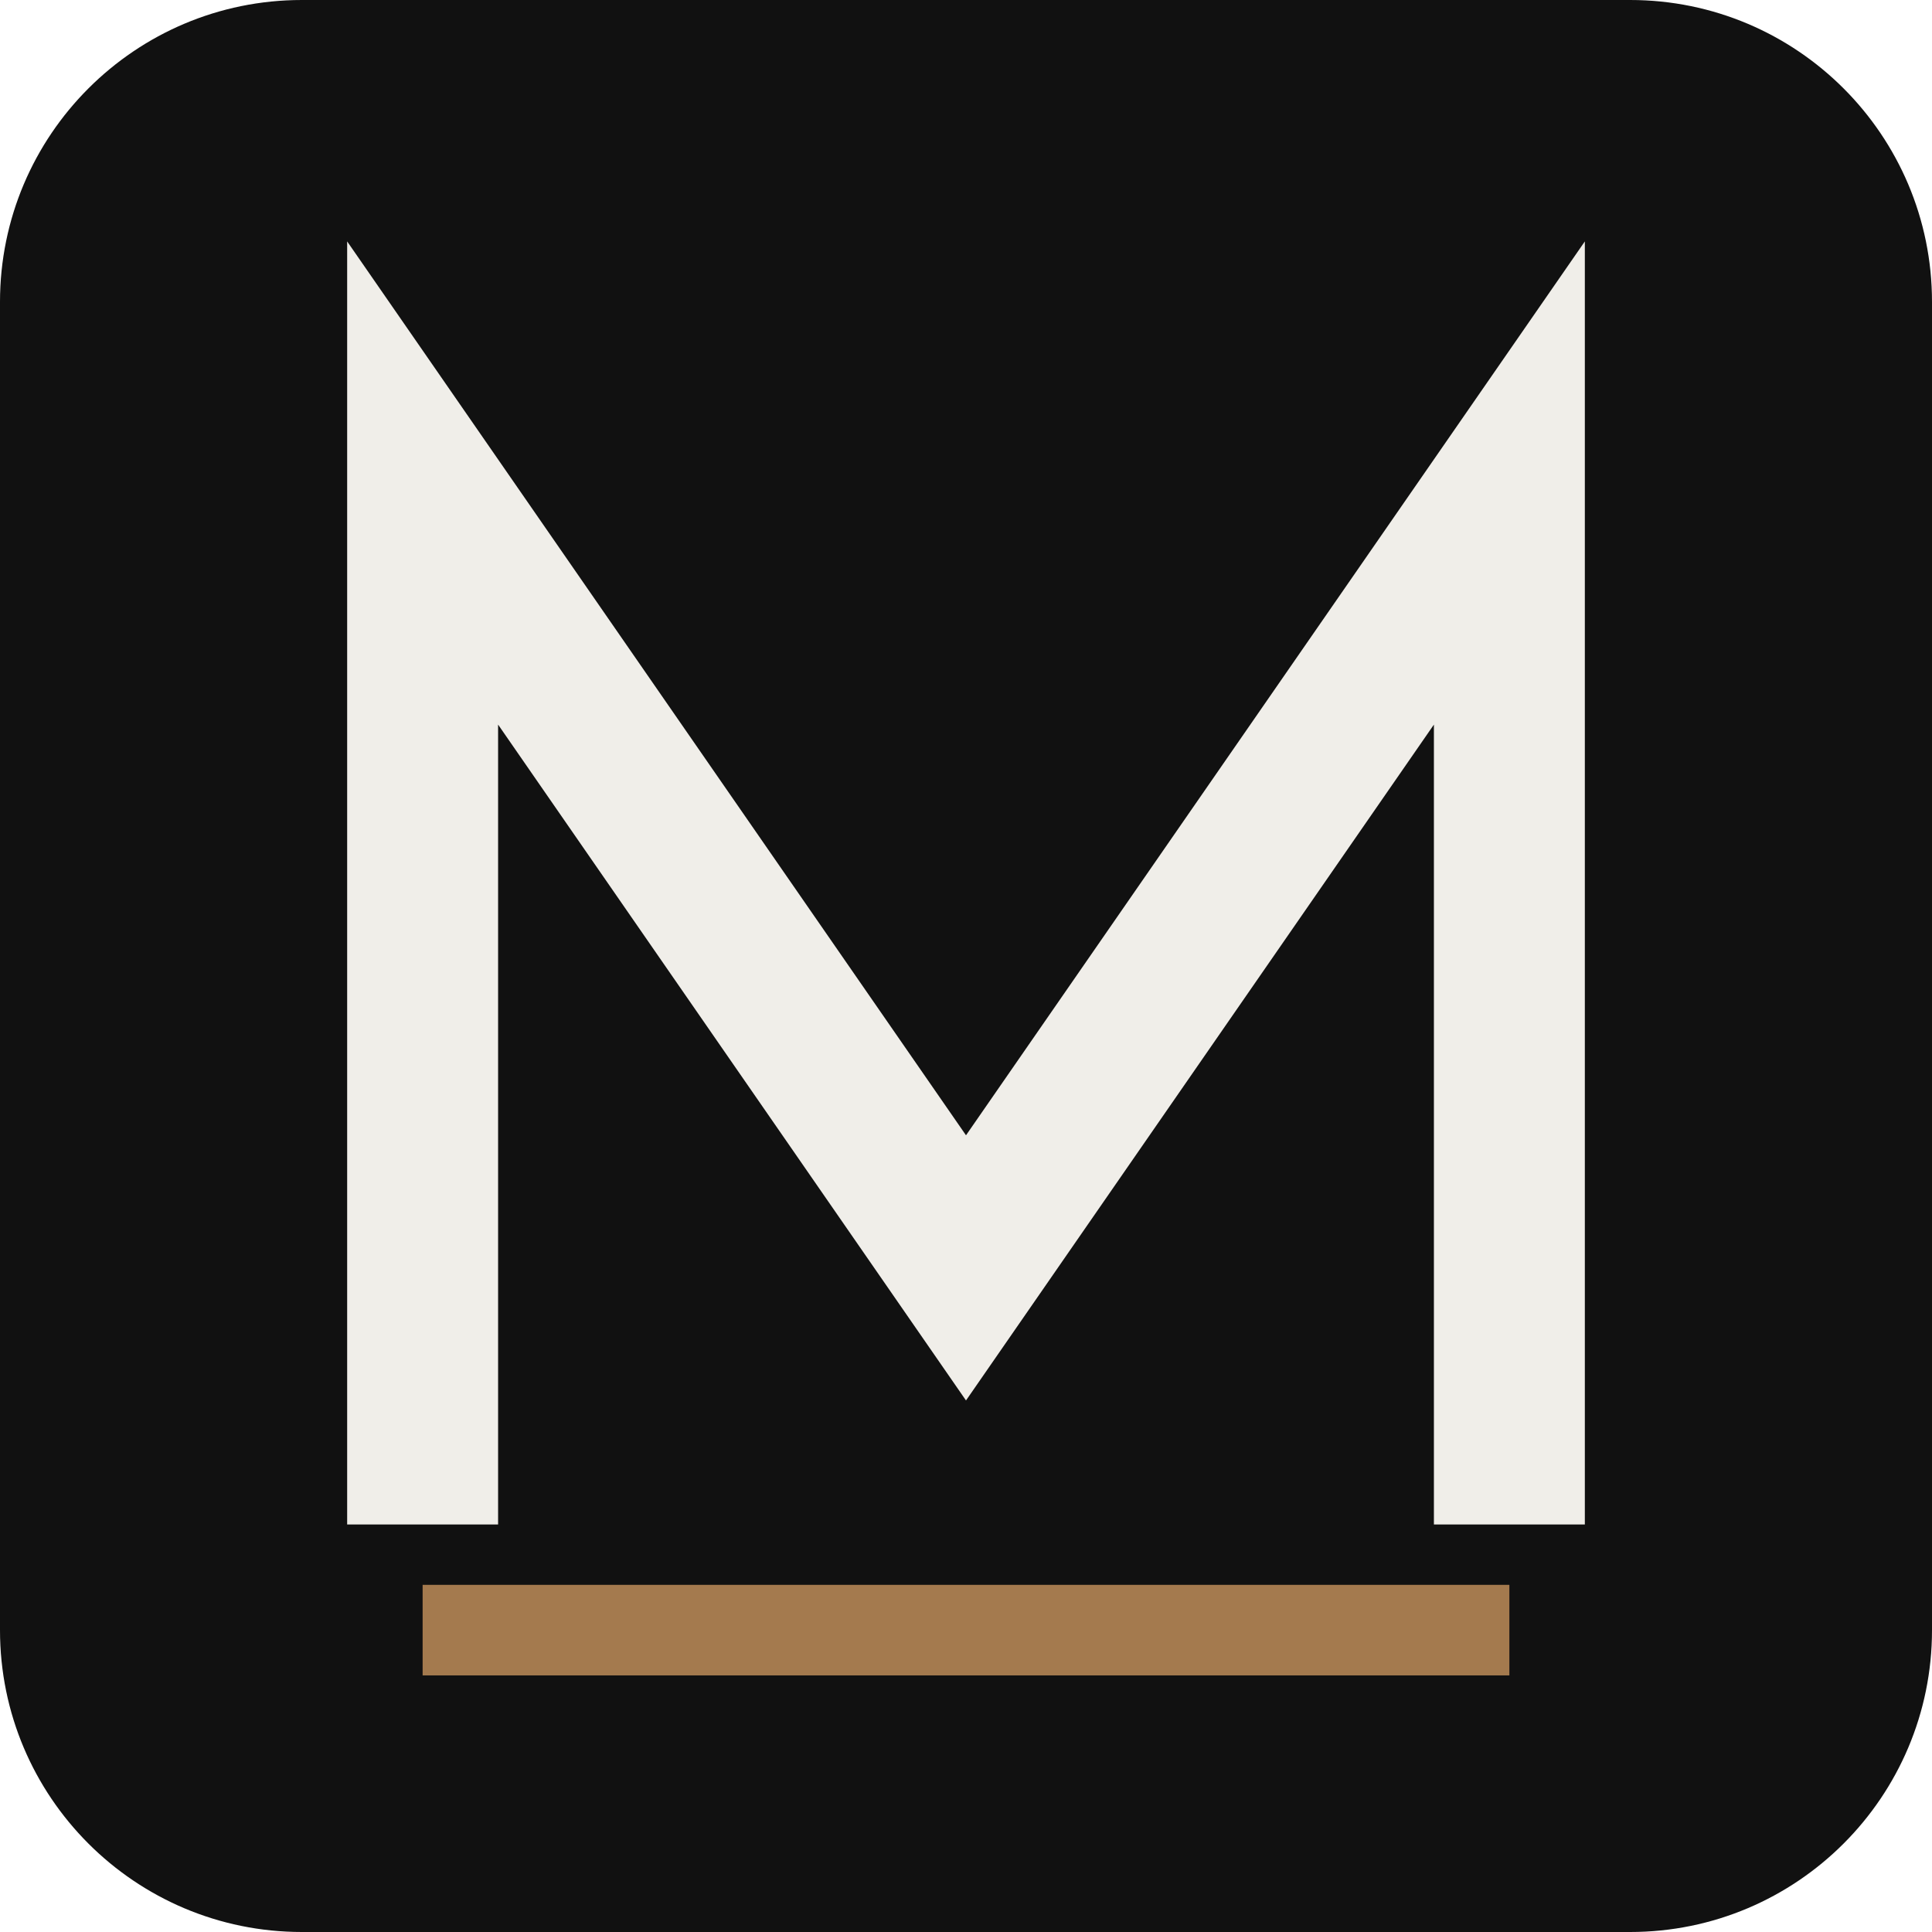
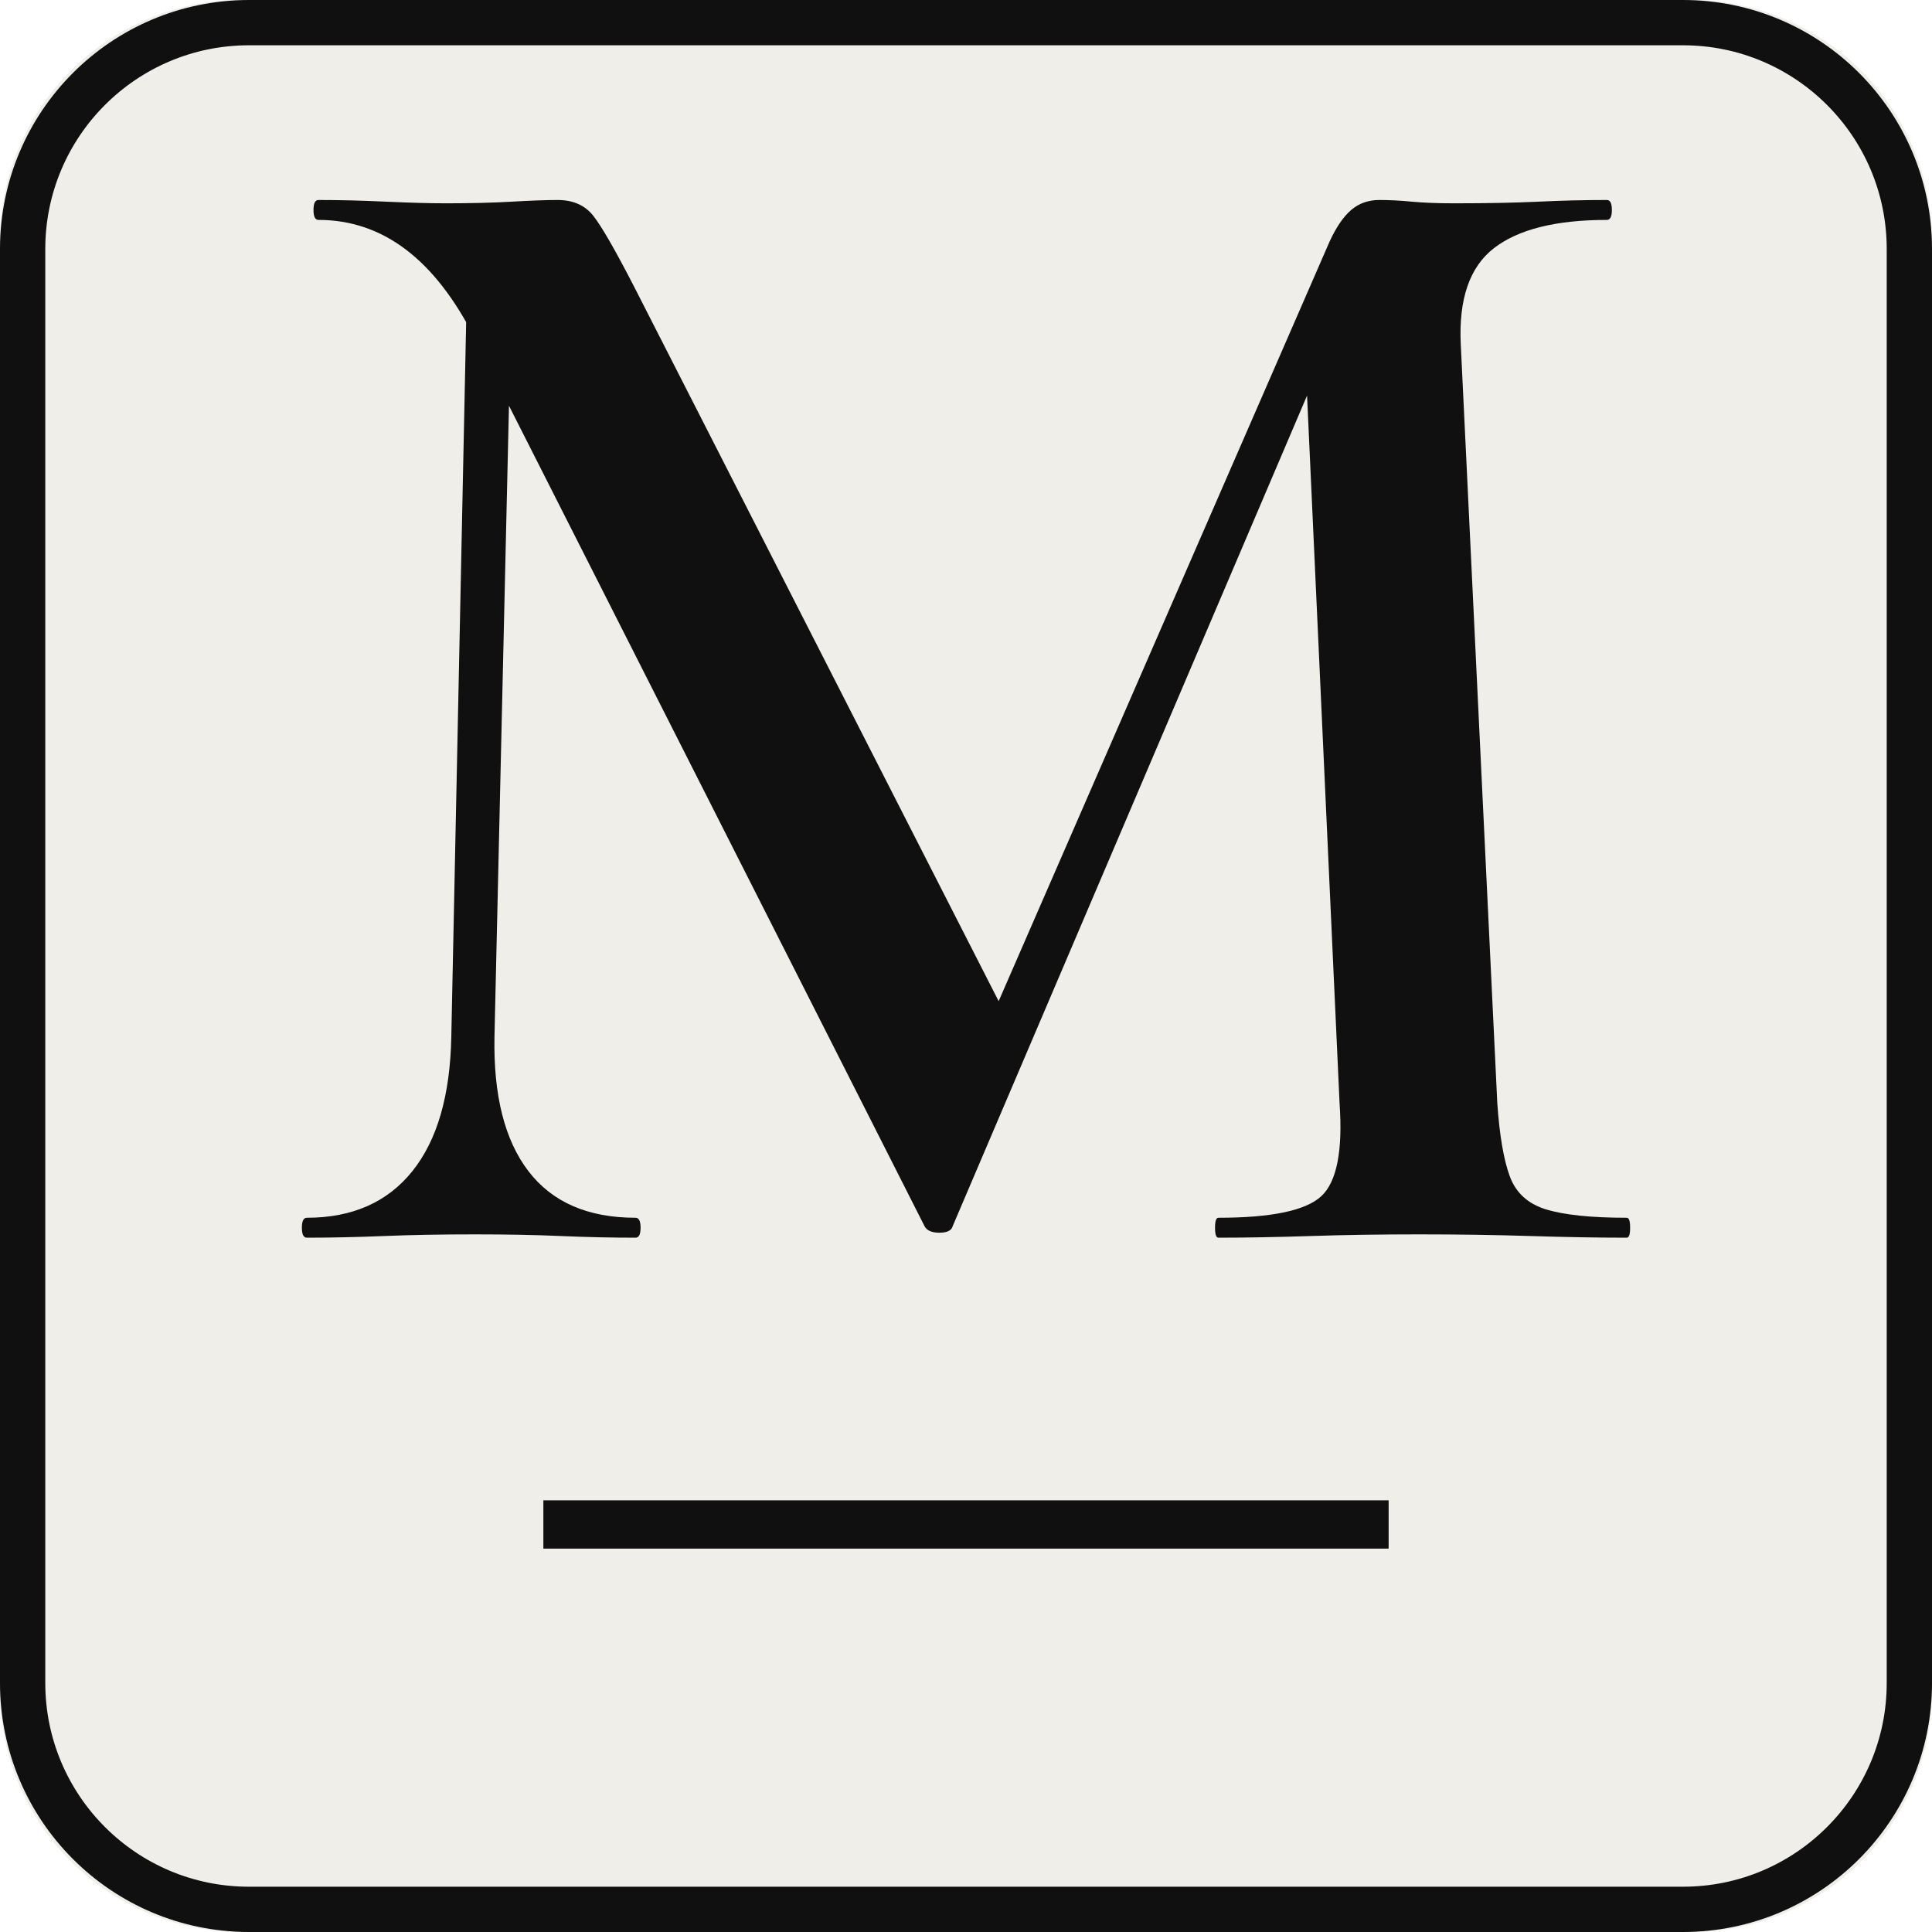
<svg xmlns="http://www.w3.org/2000/svg" viewBox="0 0 64 64">
-   <rect width="64" height="64" rx="10" fill="#111" />
-   <path d="M14 48V16l18 26 18-26v32" fill="none" stroke="#F0EEE9" stroke-width="5" stroke-linejoin="miter" stroke-linecap="square" />
-   <path d="M14 54h36" stroke="#A47A4E" stroke-width="3" />
+   <rect width="64" height="64" rx="8" fill="#F0EEE9" />
+   <rect x="0.75" y="0.75" width="62.5" height="62.5" rx="7.5" fill="none" stroke="#111010" stroke-width="1.5" />
+   <path transform="translate(8.46 41.00) scale(0.055 -0.055)" d="M118 121 128 602 155 600 144 121Q143 68 164.5 40.0Q186 12 229 12Q232 12 232.0 6.0Q232 0 229 0Q207 0 184.0 1.0Q161 2 132 2Q102 2 77.5 1.0Q53 0 31 0Q28 0 28.0 6.0Q28 12 31 12Q72 12 94.5 40.0Q117 68 118 121ZM826 12Q828 12 828.0 6.0Q828 0 826 0Q800 0 768.0 1.0Q736 2 701 2Q666 2 635.5 1.0Q605 0 580 0Q578 0 578.0 6.0Q578 12 580 12Q628 12 642.0 25.0Q656 38 653 81L632 538L676 607L420 7Q419 3 412.0 3.0Q405 3 403 7L132 542Q96 613 38 613Q35 613 35.0 619.0Q35 625 38 625Q57 625 78.5 624.0Q100 623 115 623Q137 623 154.5 624.0Q172 625 182 625Q196 625 203.5 615.5Q211 606 228 573L453 132L410 56L647 600Q653 613 660.0 619.0Q667 625 677 625Q686 625 696.5 624.0Q707 623 722 623Q752 623 773.0 624.0Q794 625 814 625Q817 625 817.0 619.0Q817 613 814 613Q768 613 746.0 596.0Q724 579 726 538L748 81Q750 52 755.5 37.0Q761 22 777.5 17.0Q794 12 826 12Z" fill="#111010" />
+   <path d="M18 50.5h28" stroke="#111010" stroke-width="1.6" />
</svg>
